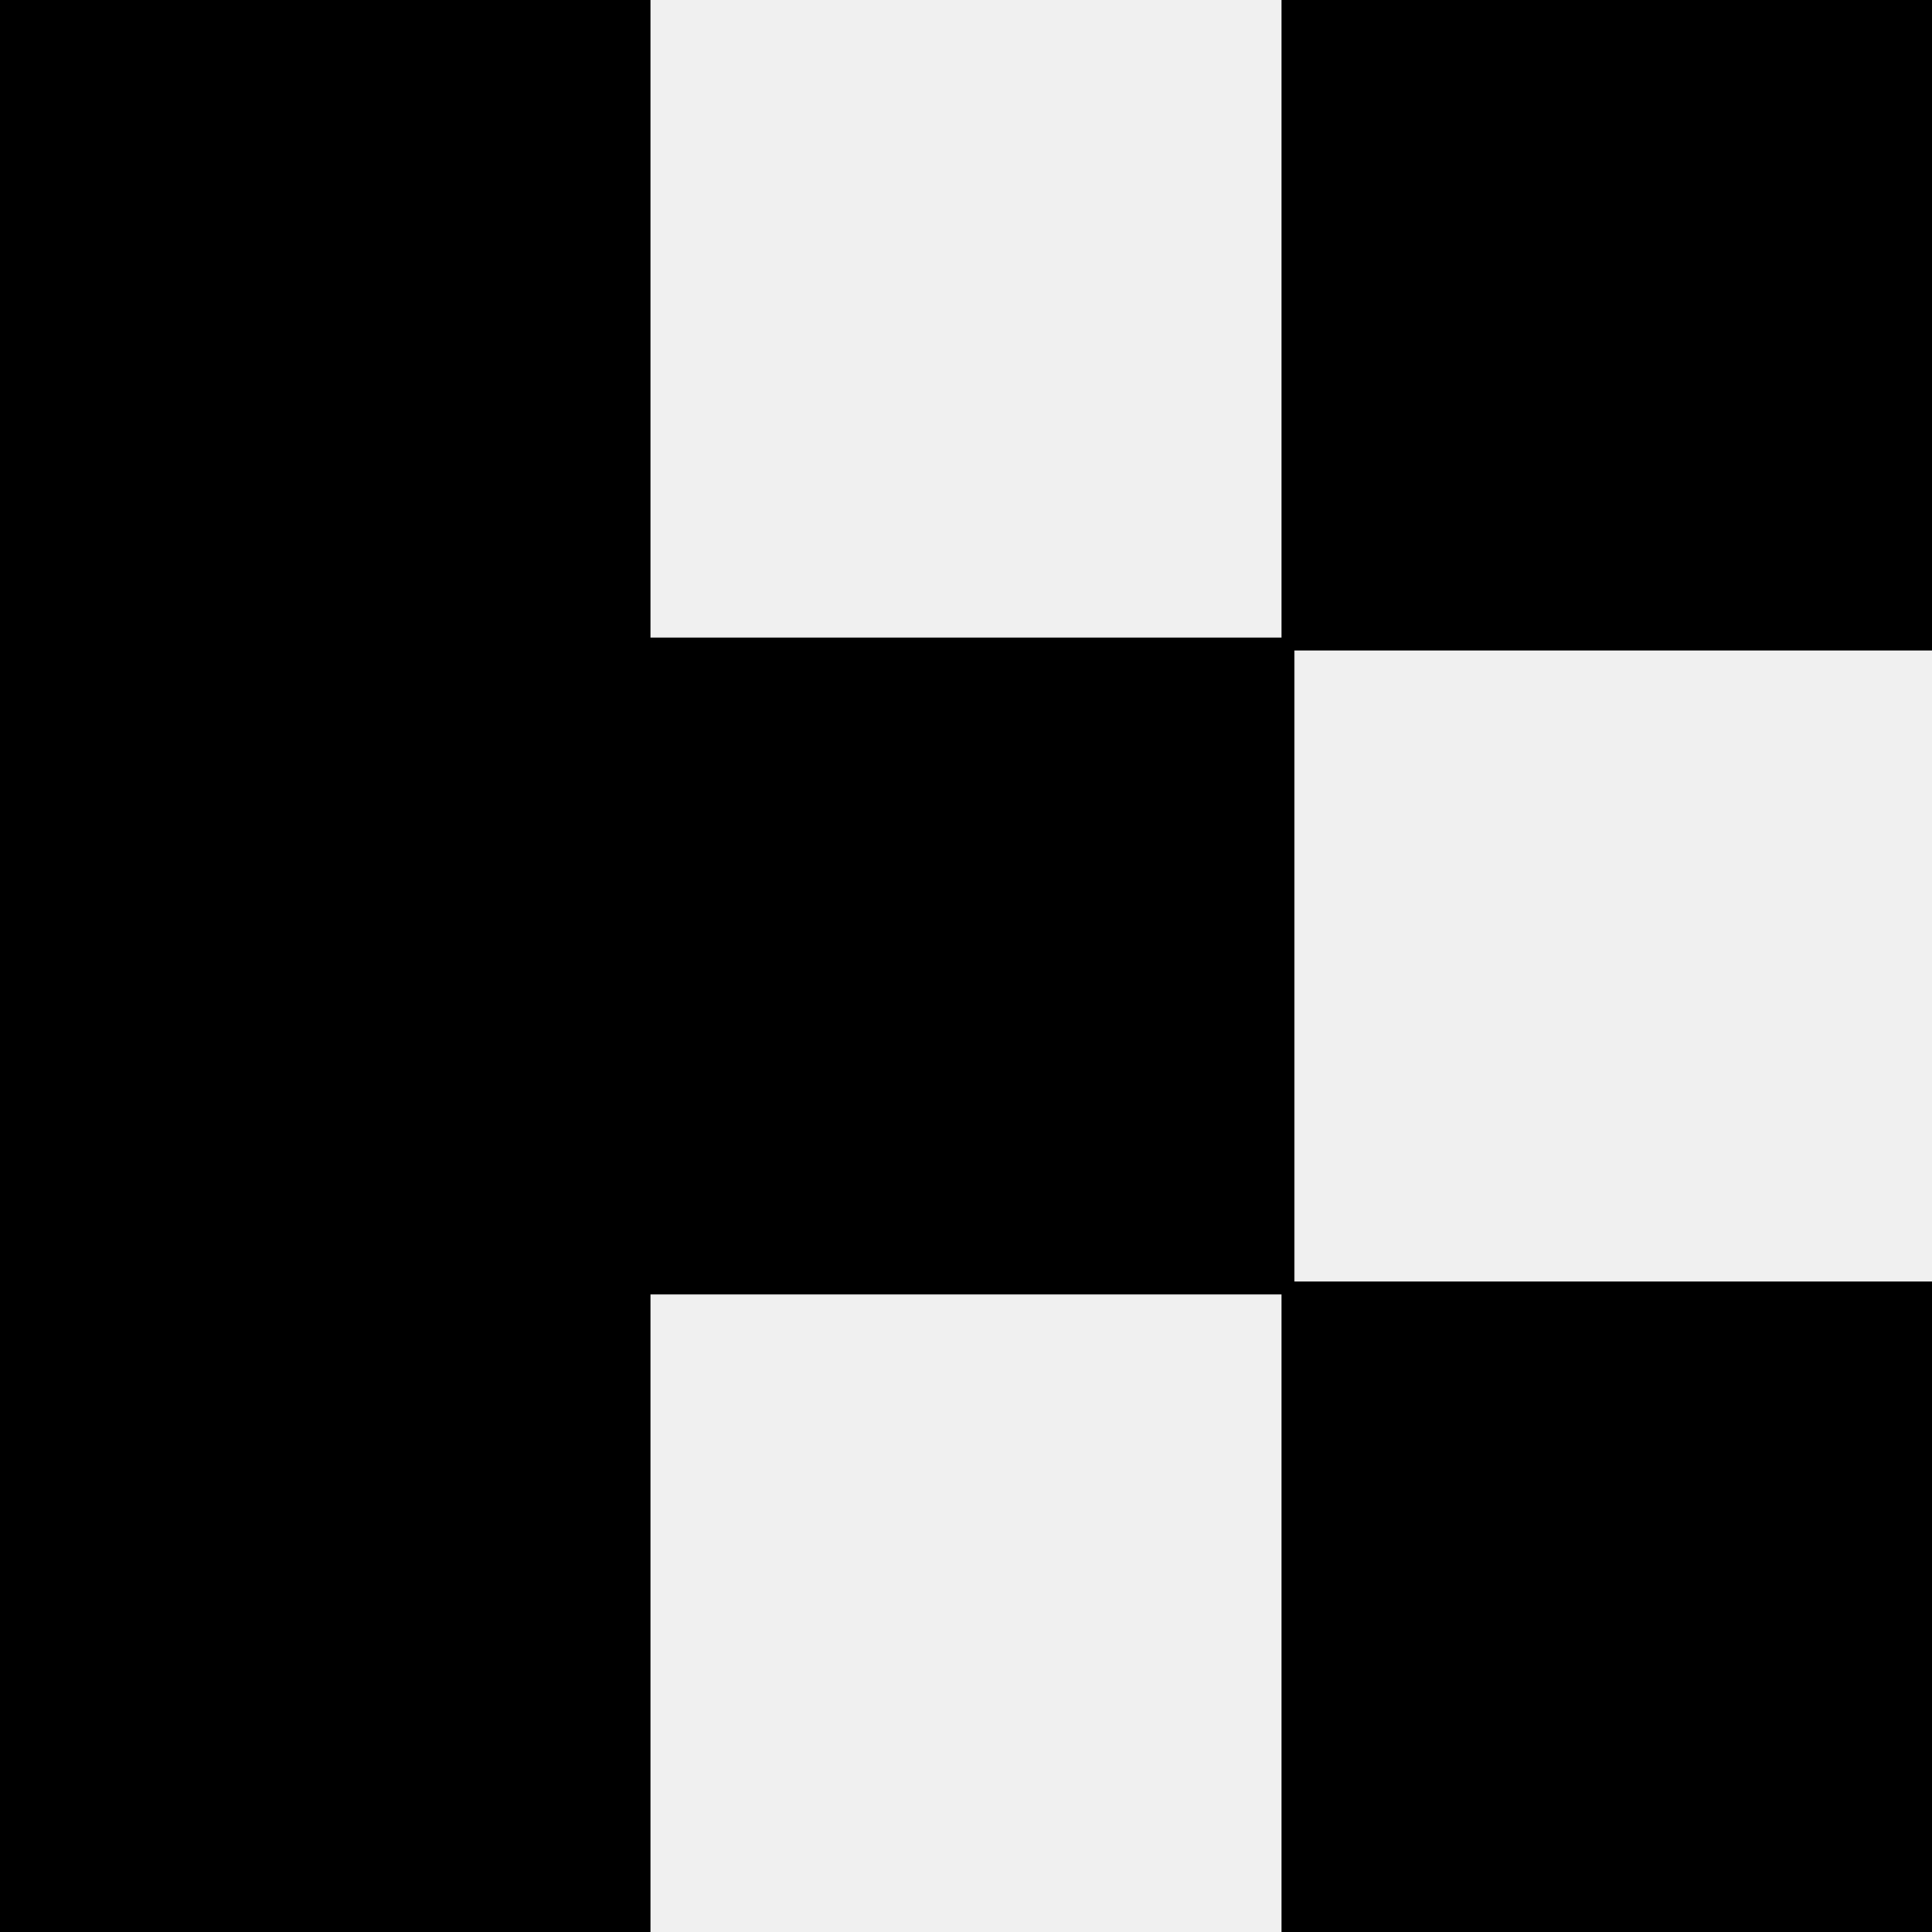
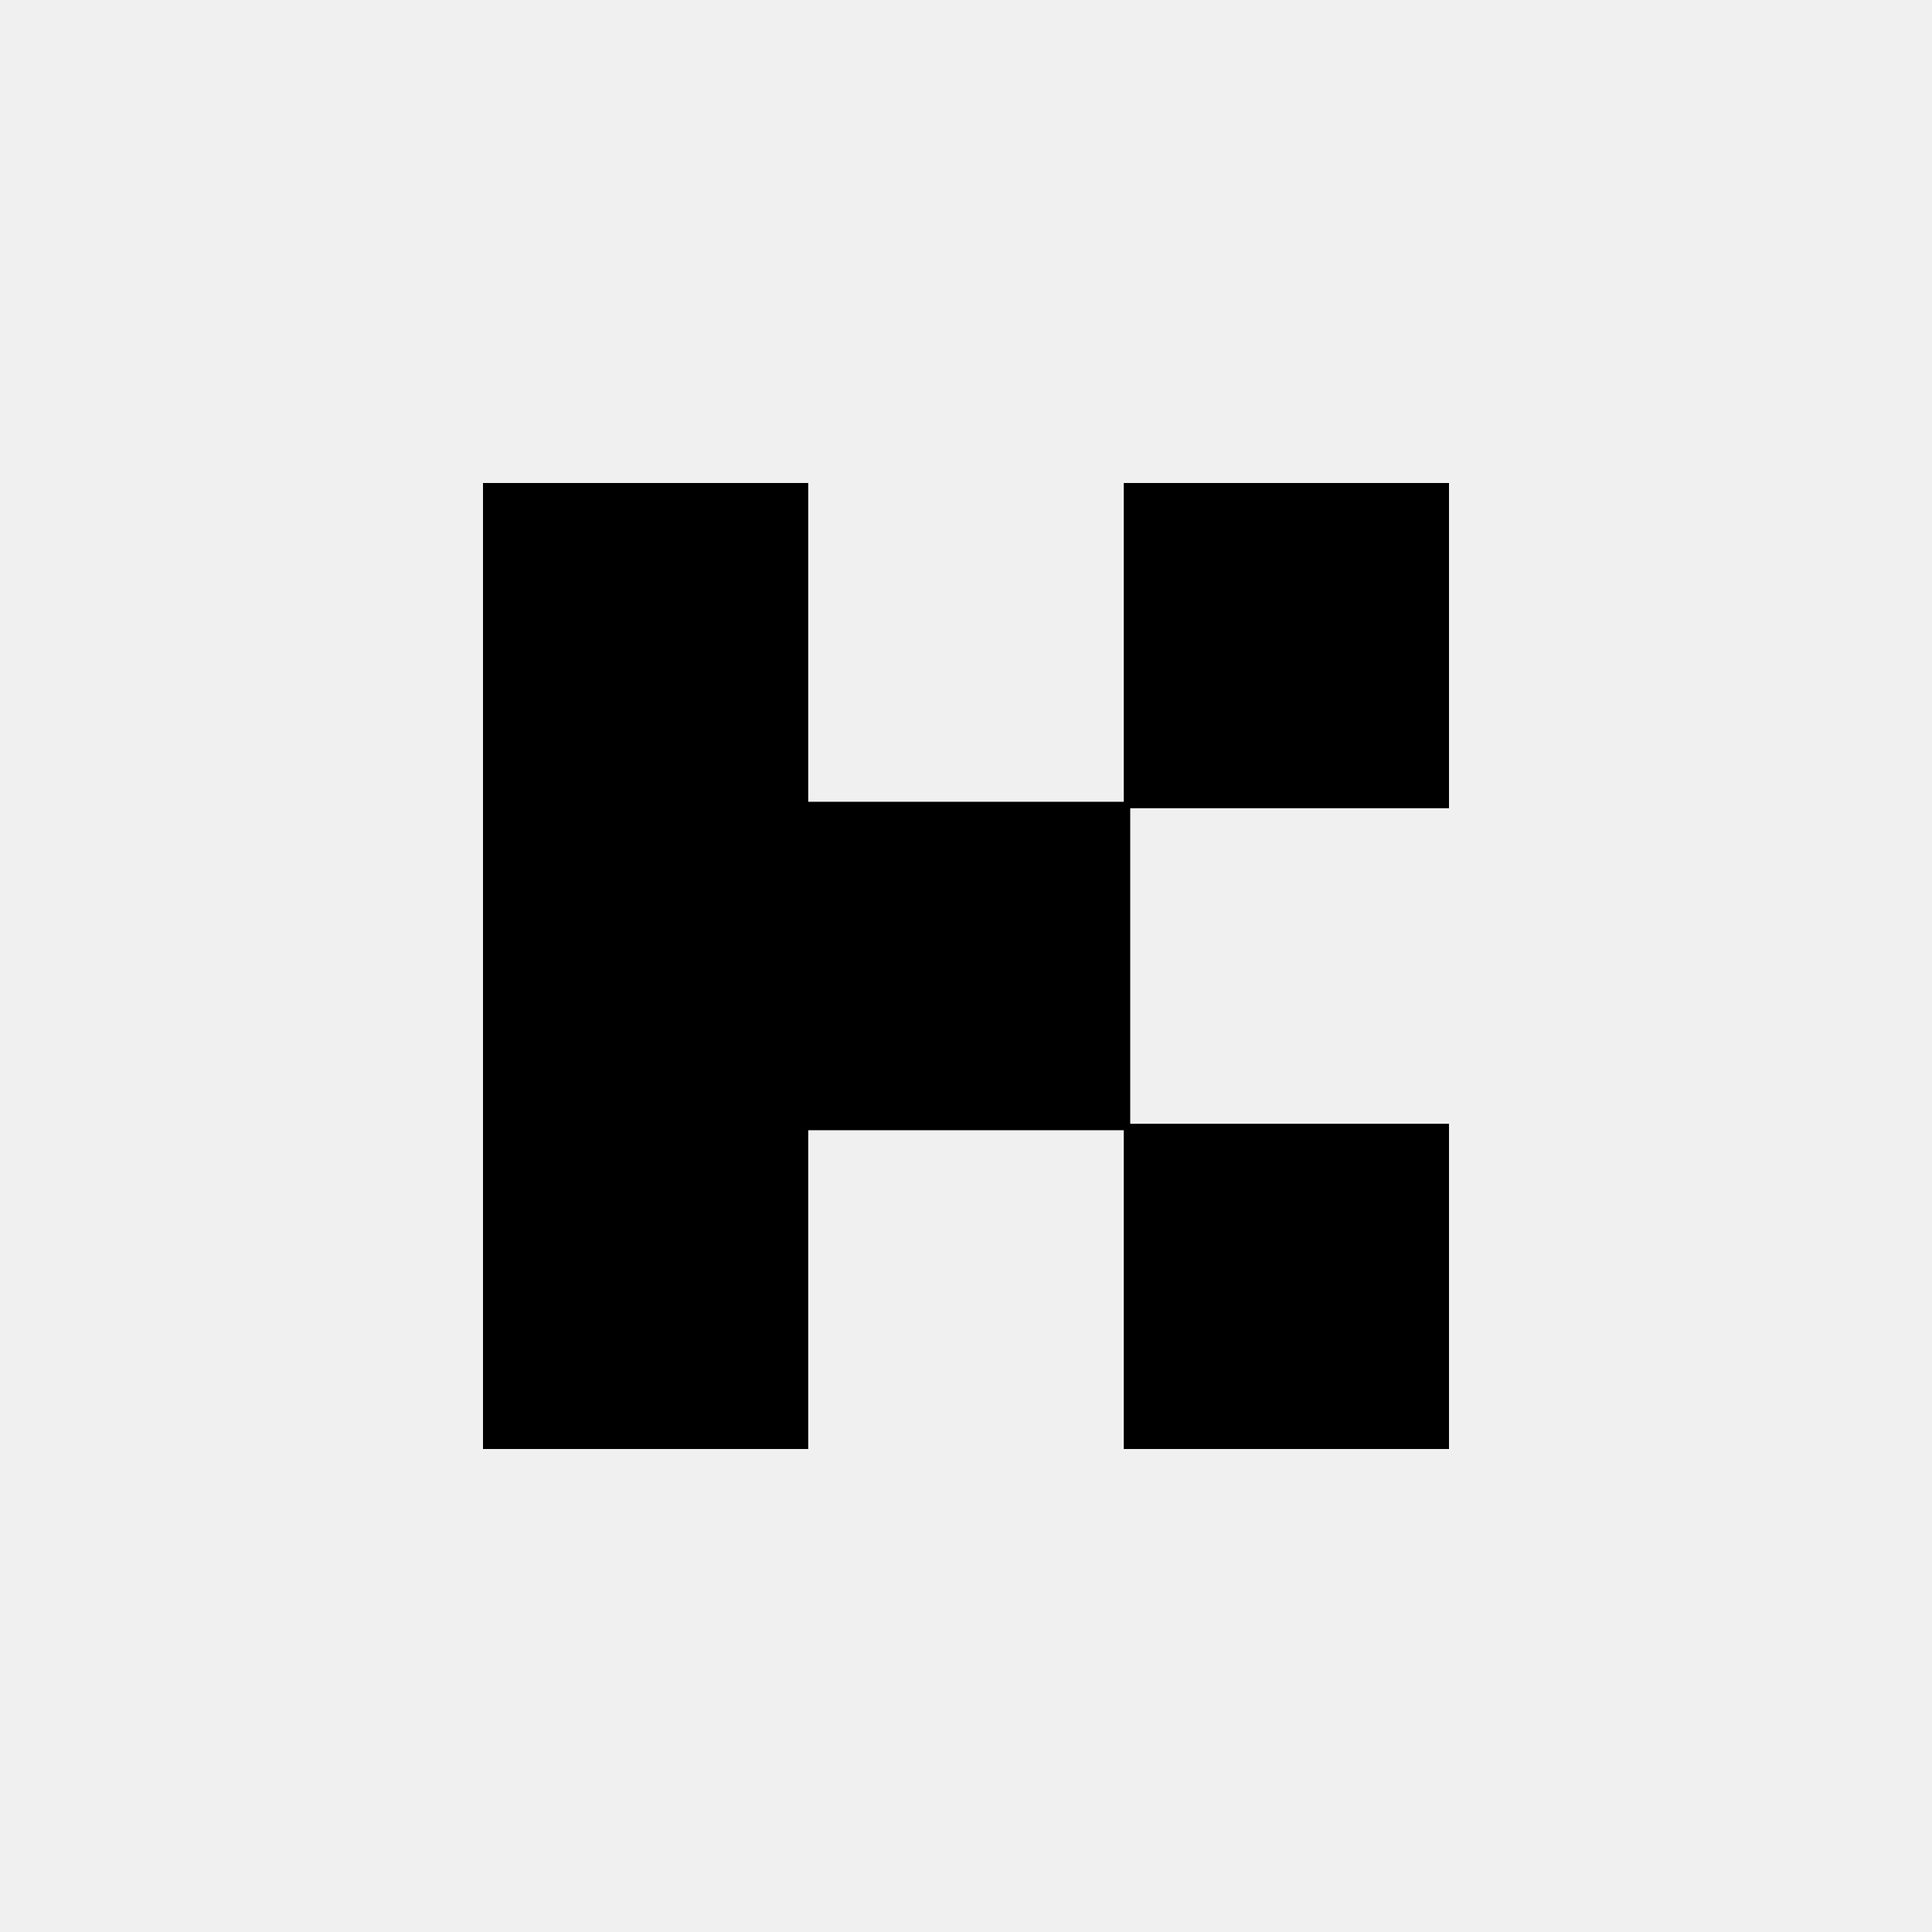
<svg xmlns="http://www.w3.org/2000/svg" viewBox="0 0 300 300">
-   <style>path,rect{fill:#000}@media (prefers-color-scheme:dark){path,rect{fill:#fff}}</style>
-   <rect x="0" y="0" width="101" height="101" />
-   <rect x="0" y="99" width="101" height="102" />
-   <rect x="0" y="199" width="101" height="101" />
-   <rect x="99" y="99" width="102" height="102" />
-   <rect x="199" y="0" width="101" height="101" />
-   <rect x="199" y="199" width="101" height="101" />
+   <style>rect{fill:#000}@media (prefers-color-scheme:dark){rect{fill:#fff}}</style>
+   <rect x="75" y="75" width="50.5" height="50.5" />
+   <rect x="75" y="124.5" width="50.5" height="51" />
+   <rect x="75" y="174.5" width="50.5" height="50.5" />
+   <rect x="124.5" y="124.5" width="51" height="51" />
+   <rect x="174.5" y="75" width="50.5" height="50.5" />
+   <rect x="174.5" y="174.5" width="50.5" height="50.5" />
</svg>
